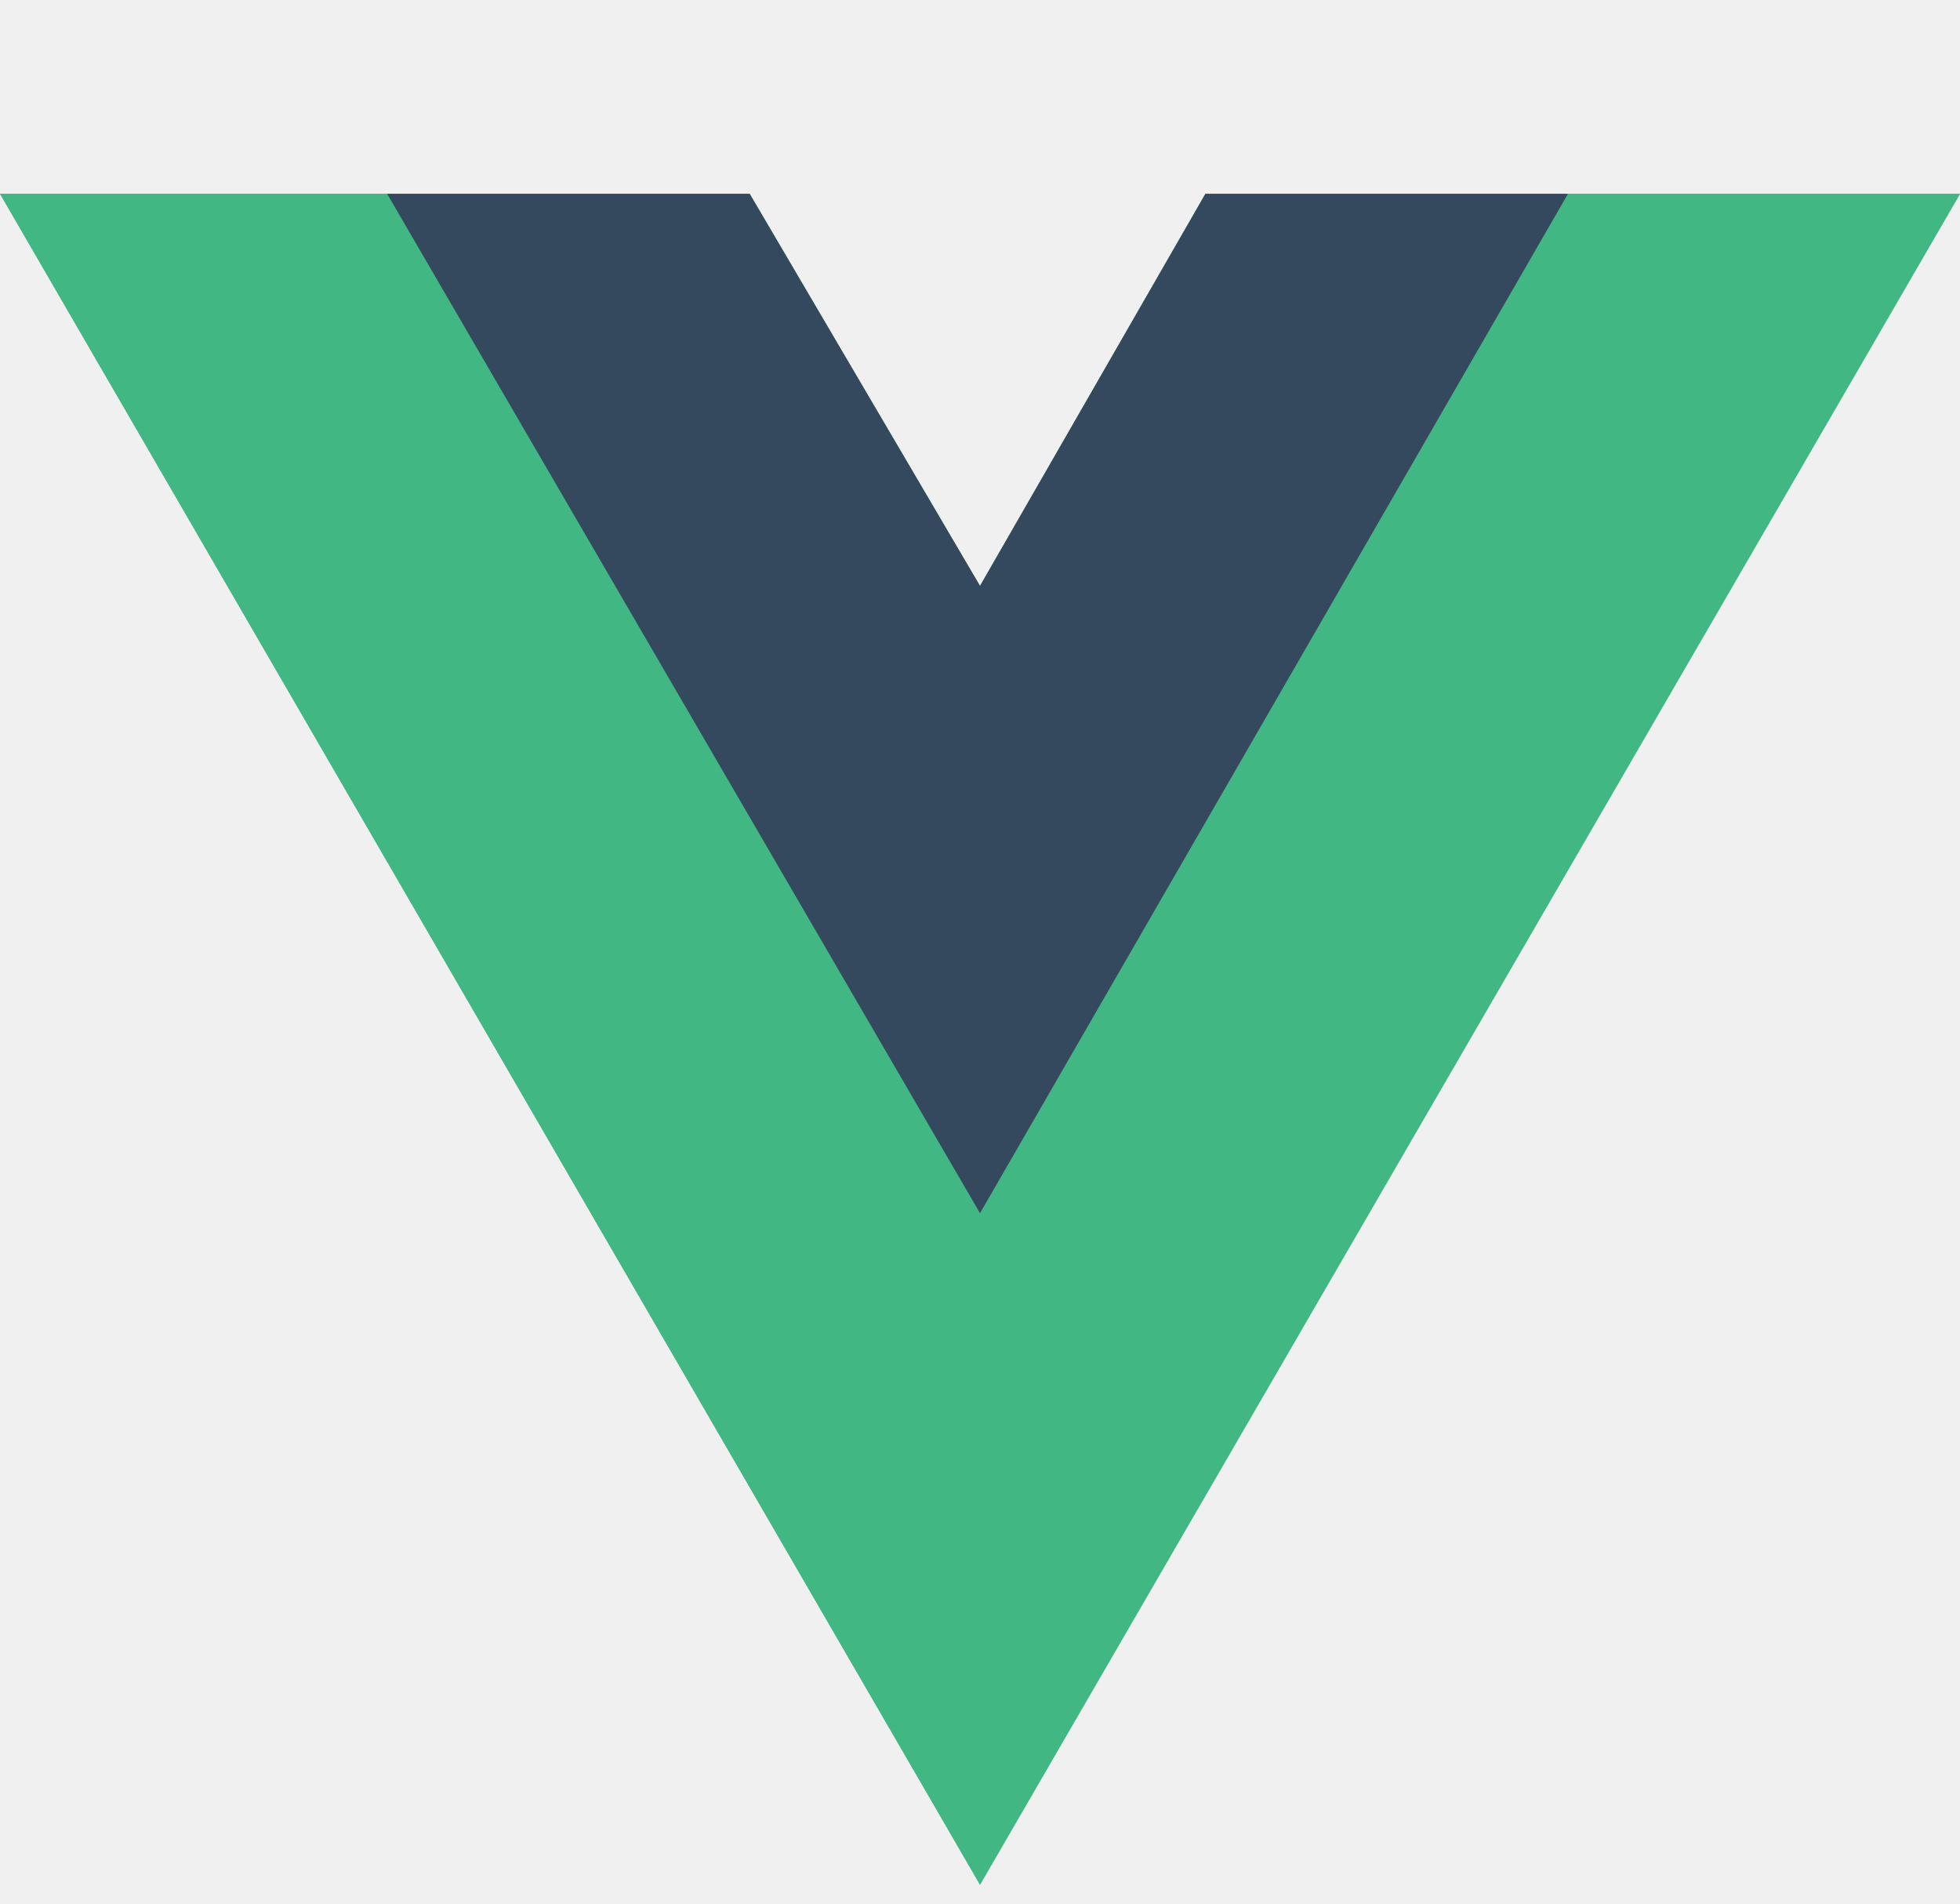
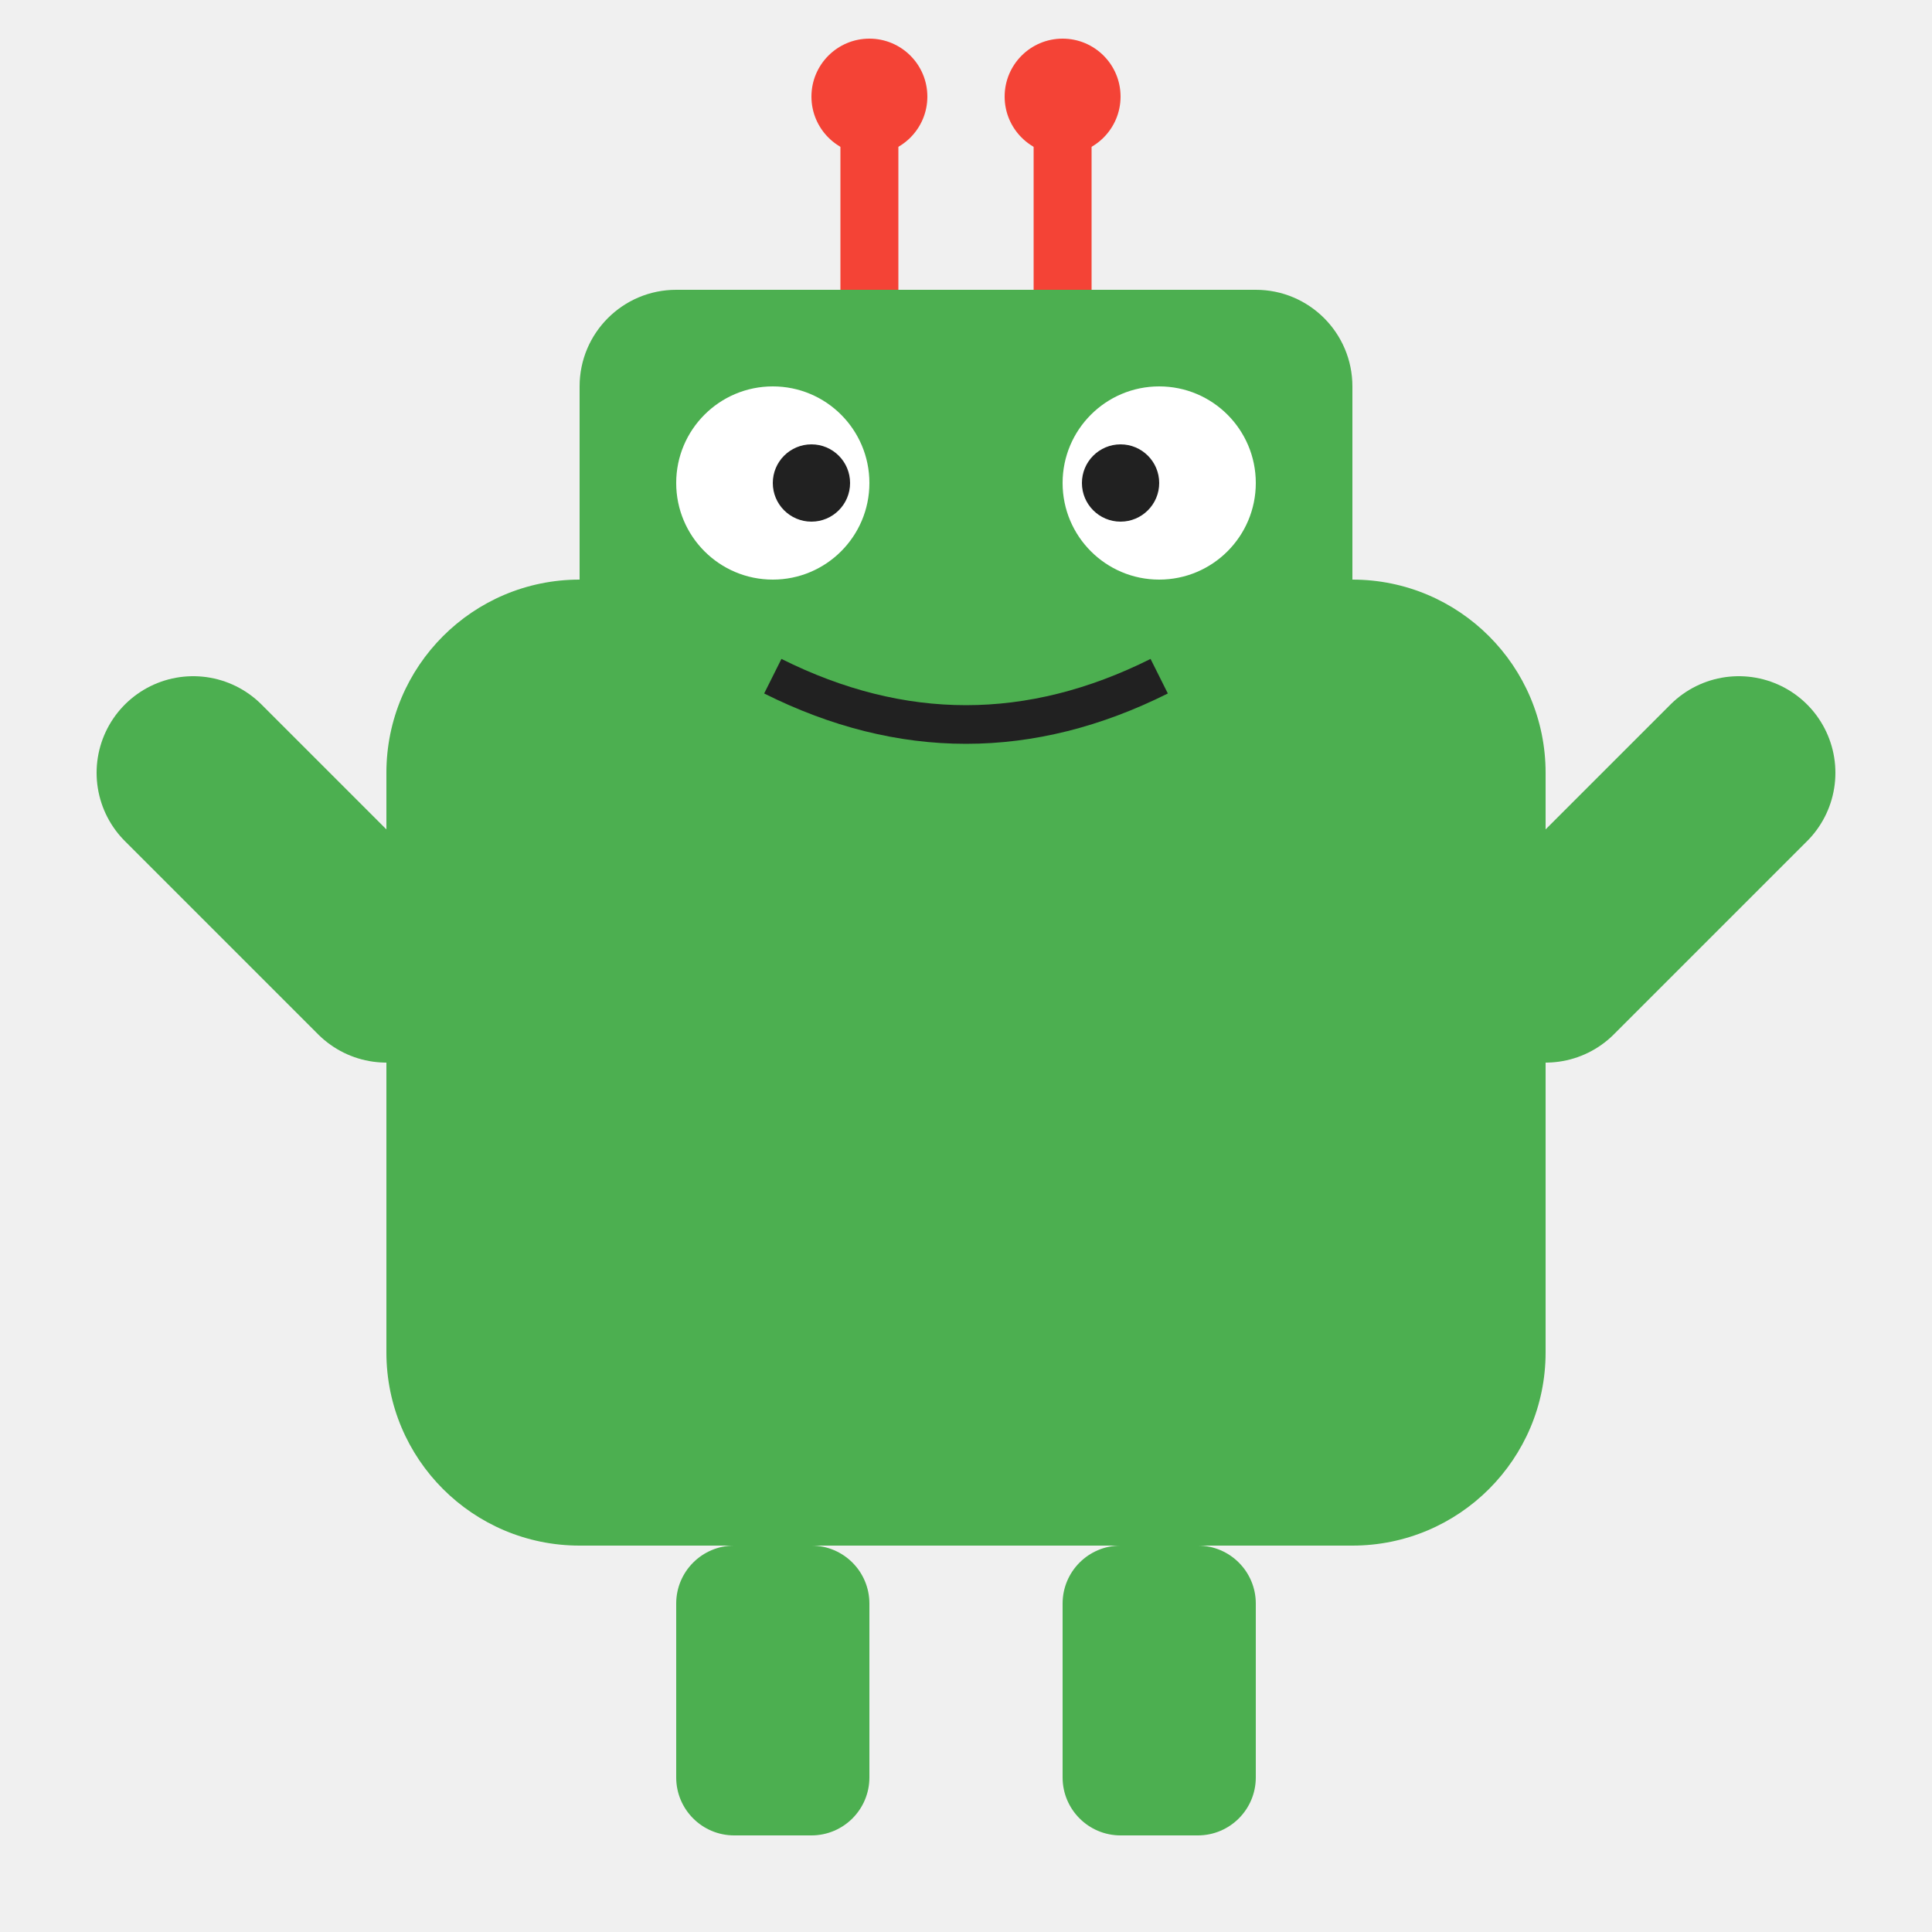
- <svg xmlns="http://www.w3.org/2000/svg" aria-hidden="true" role="img" class="iconify iconify--logos" width="37.07" height="36" preserveAspectRatio="xMidYMid meet" viewBox="0 0 256 198">
-   <path fill="#41B883" d="M204.8 0H256L128 220.8L0 0h97.92L128 51.2L157.44 0h47.36Z" />
-   <path fill="#41B883" d="m0 0l128 220.8L256 0h-51.2L128 132.48L50.56 0H0Z" />
-   <path fill="#35495E" d="M50.56 0L128 133.12L204.8 0h-47.36L128 51.2L97.92 0H50.56Z" />
+ <svg xmlns="http://www.w3.org/2000/svg" width="100" height="100" viewBox="0 0 100 100">
+   <rect x="20" y="30" width="60" height="50" rx="10" fill="#4CAF50" />
+   <rect x="30" y="15" width="40" height="25" rx="5" fill="#4CAF50" />
+   <line x1="45" y1="5" x2="45" y2="15" stroke="#F44336" stroke-width="3" />
+   <line x1="55" y1="5" x2="55" y2="15" stroke="#F44336" stroke-width="3" />
+   <circle cx="45" cy="5" r="3" fill="#F44336" />
+   <circle cx="55" cy="5" r="3" fill="#F44336" />
+   <circle cx="40" cy="25" r="5" fill="#fff" />
+   <circle cx="60" cy="25" r="5" fill="#fff" />
+   <circle cx="42" cy="25" r="2" fill="#212121" />
+   <circle cx="58" cy="25" r="2" fill="#212121" />
+   <path d="M40 35 Q50 40 60 35" fill="none" stroke="#212121" stroke-width="2" />
+   <line x1="10" y1="40" x2="20" y2="50" stroke="#4CAF50" stroke-width="10" stroke-linecap="round" />
+   <line x1="80" y1="50" x2="90" y2="40" stroke="#4CAF50" stroke-width="10" stroke-linecap="round" />
+   <rect x="35" y="80" width="10" height="15" rx="3" fill="#4CAF50" />
+   <rect x="55" y="80" width="10" height="15" rx="3" fill="#4CAF50" />
</svg>
